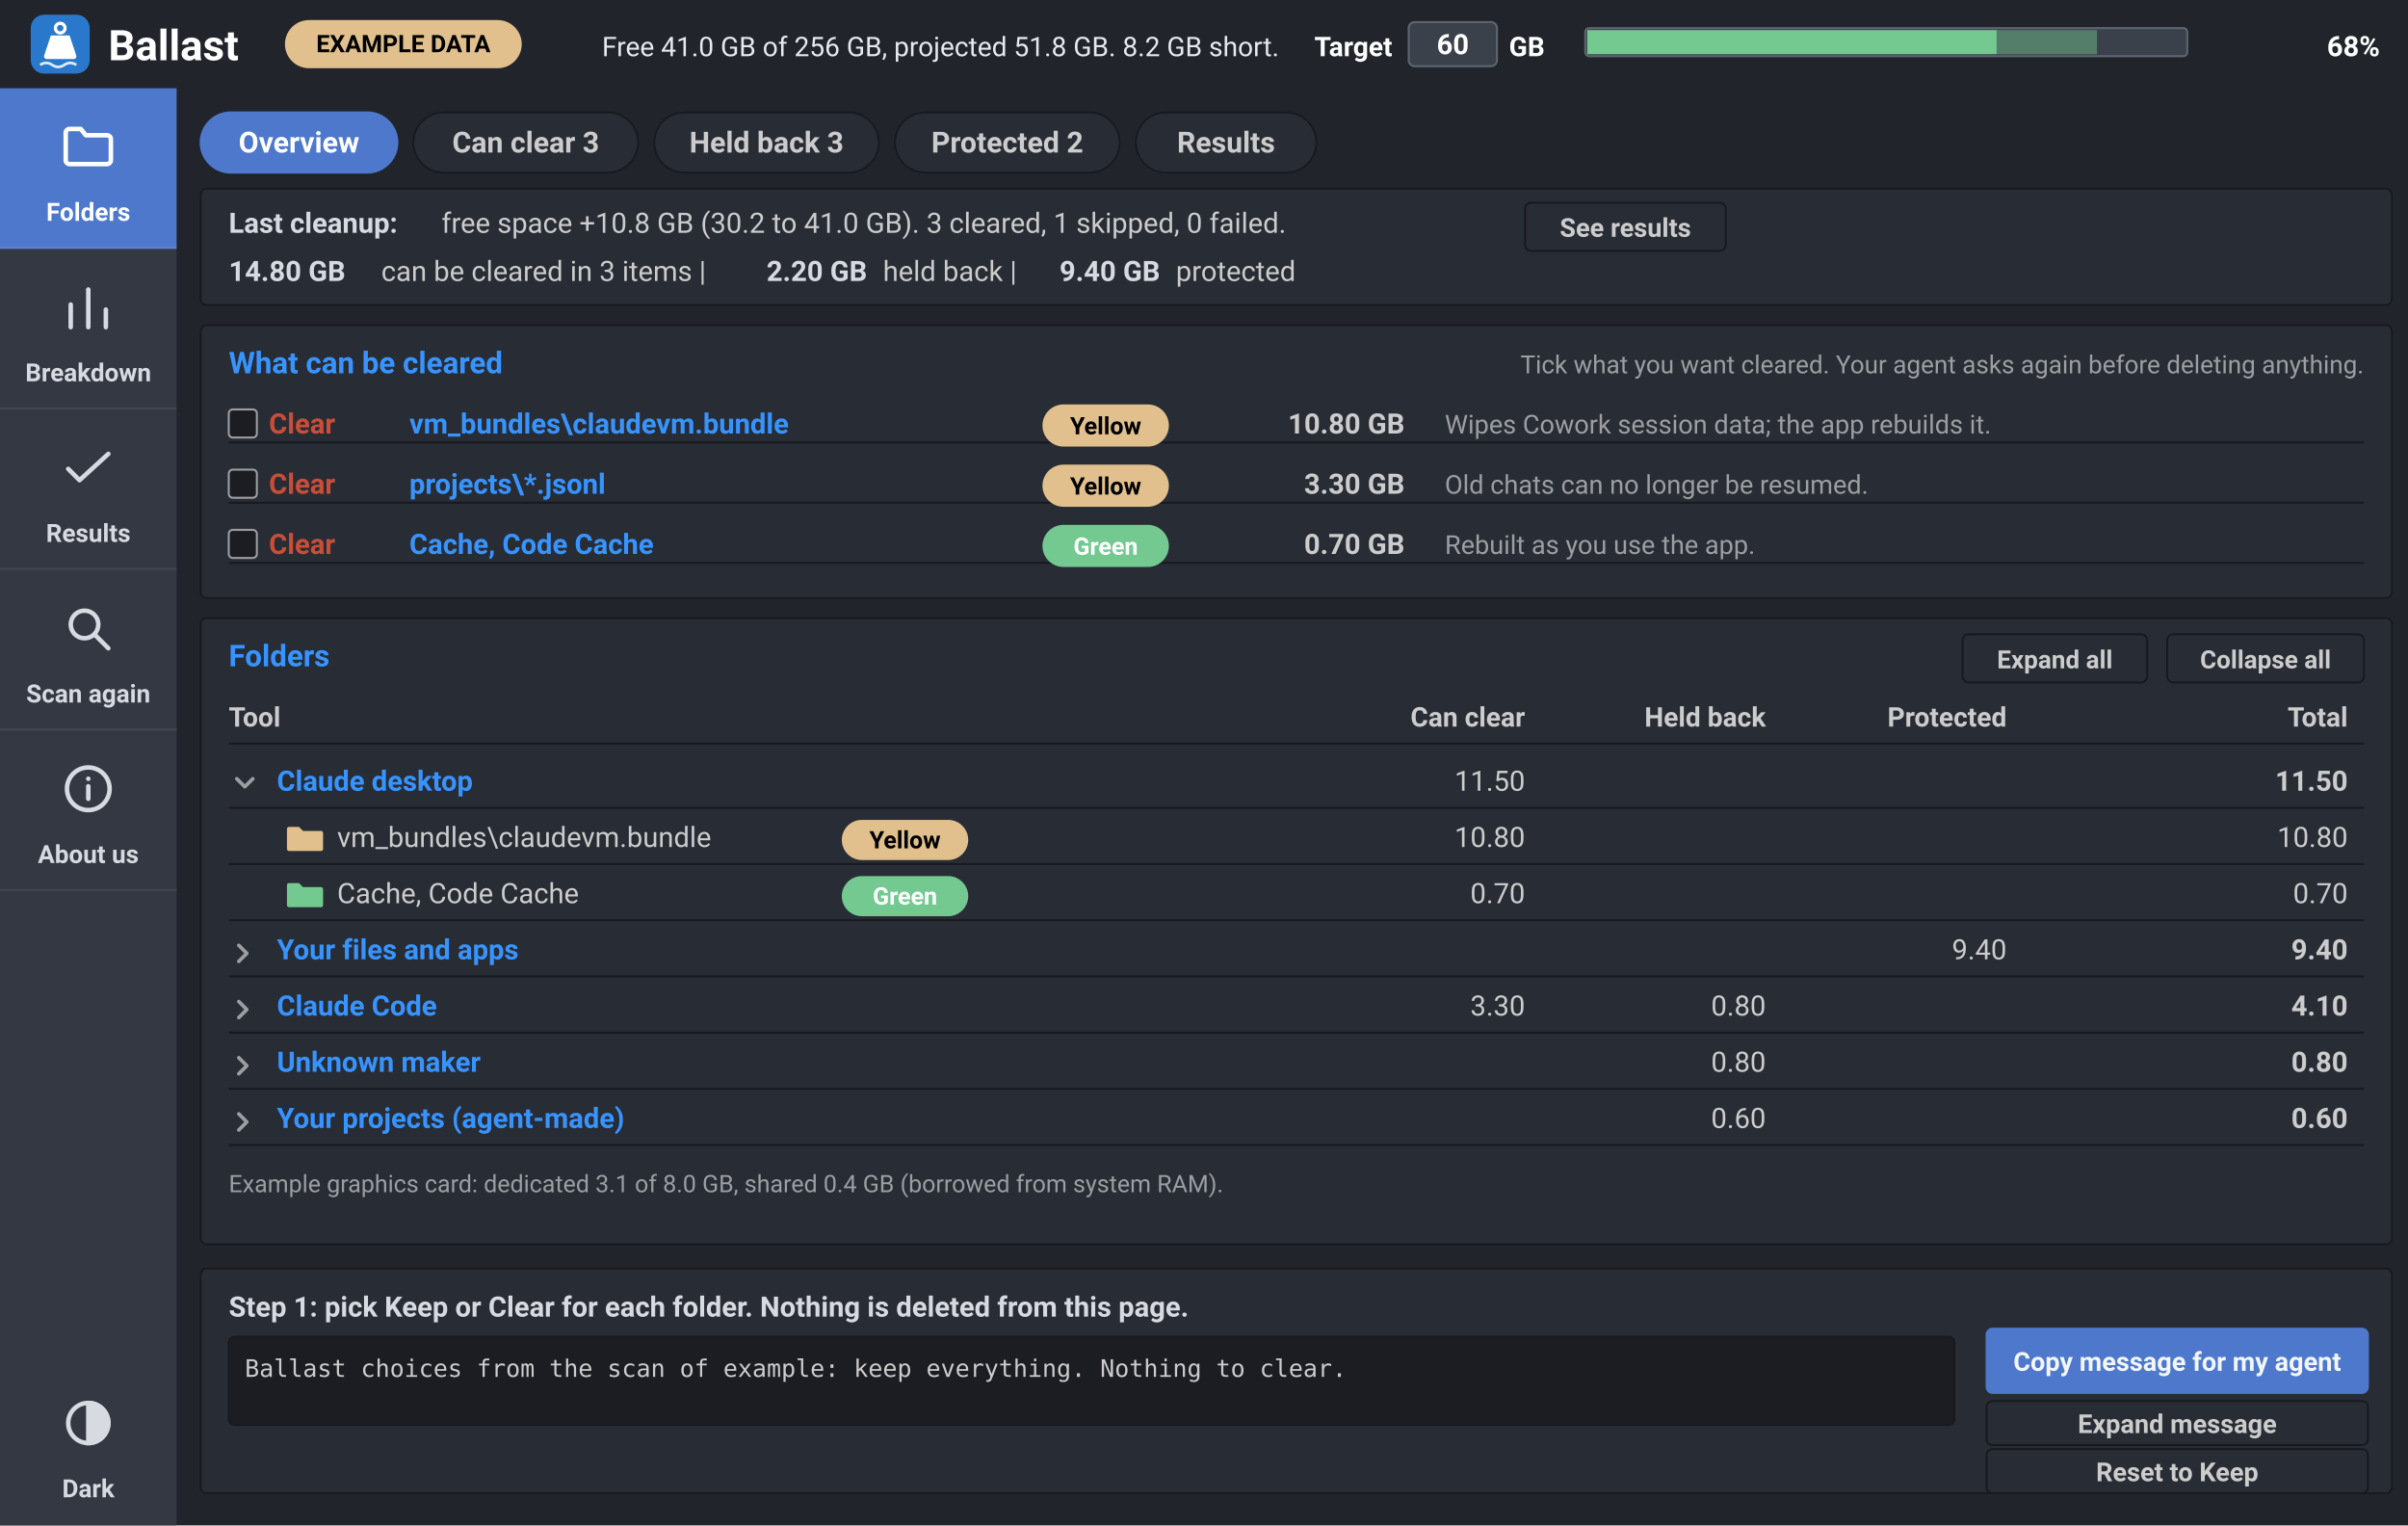
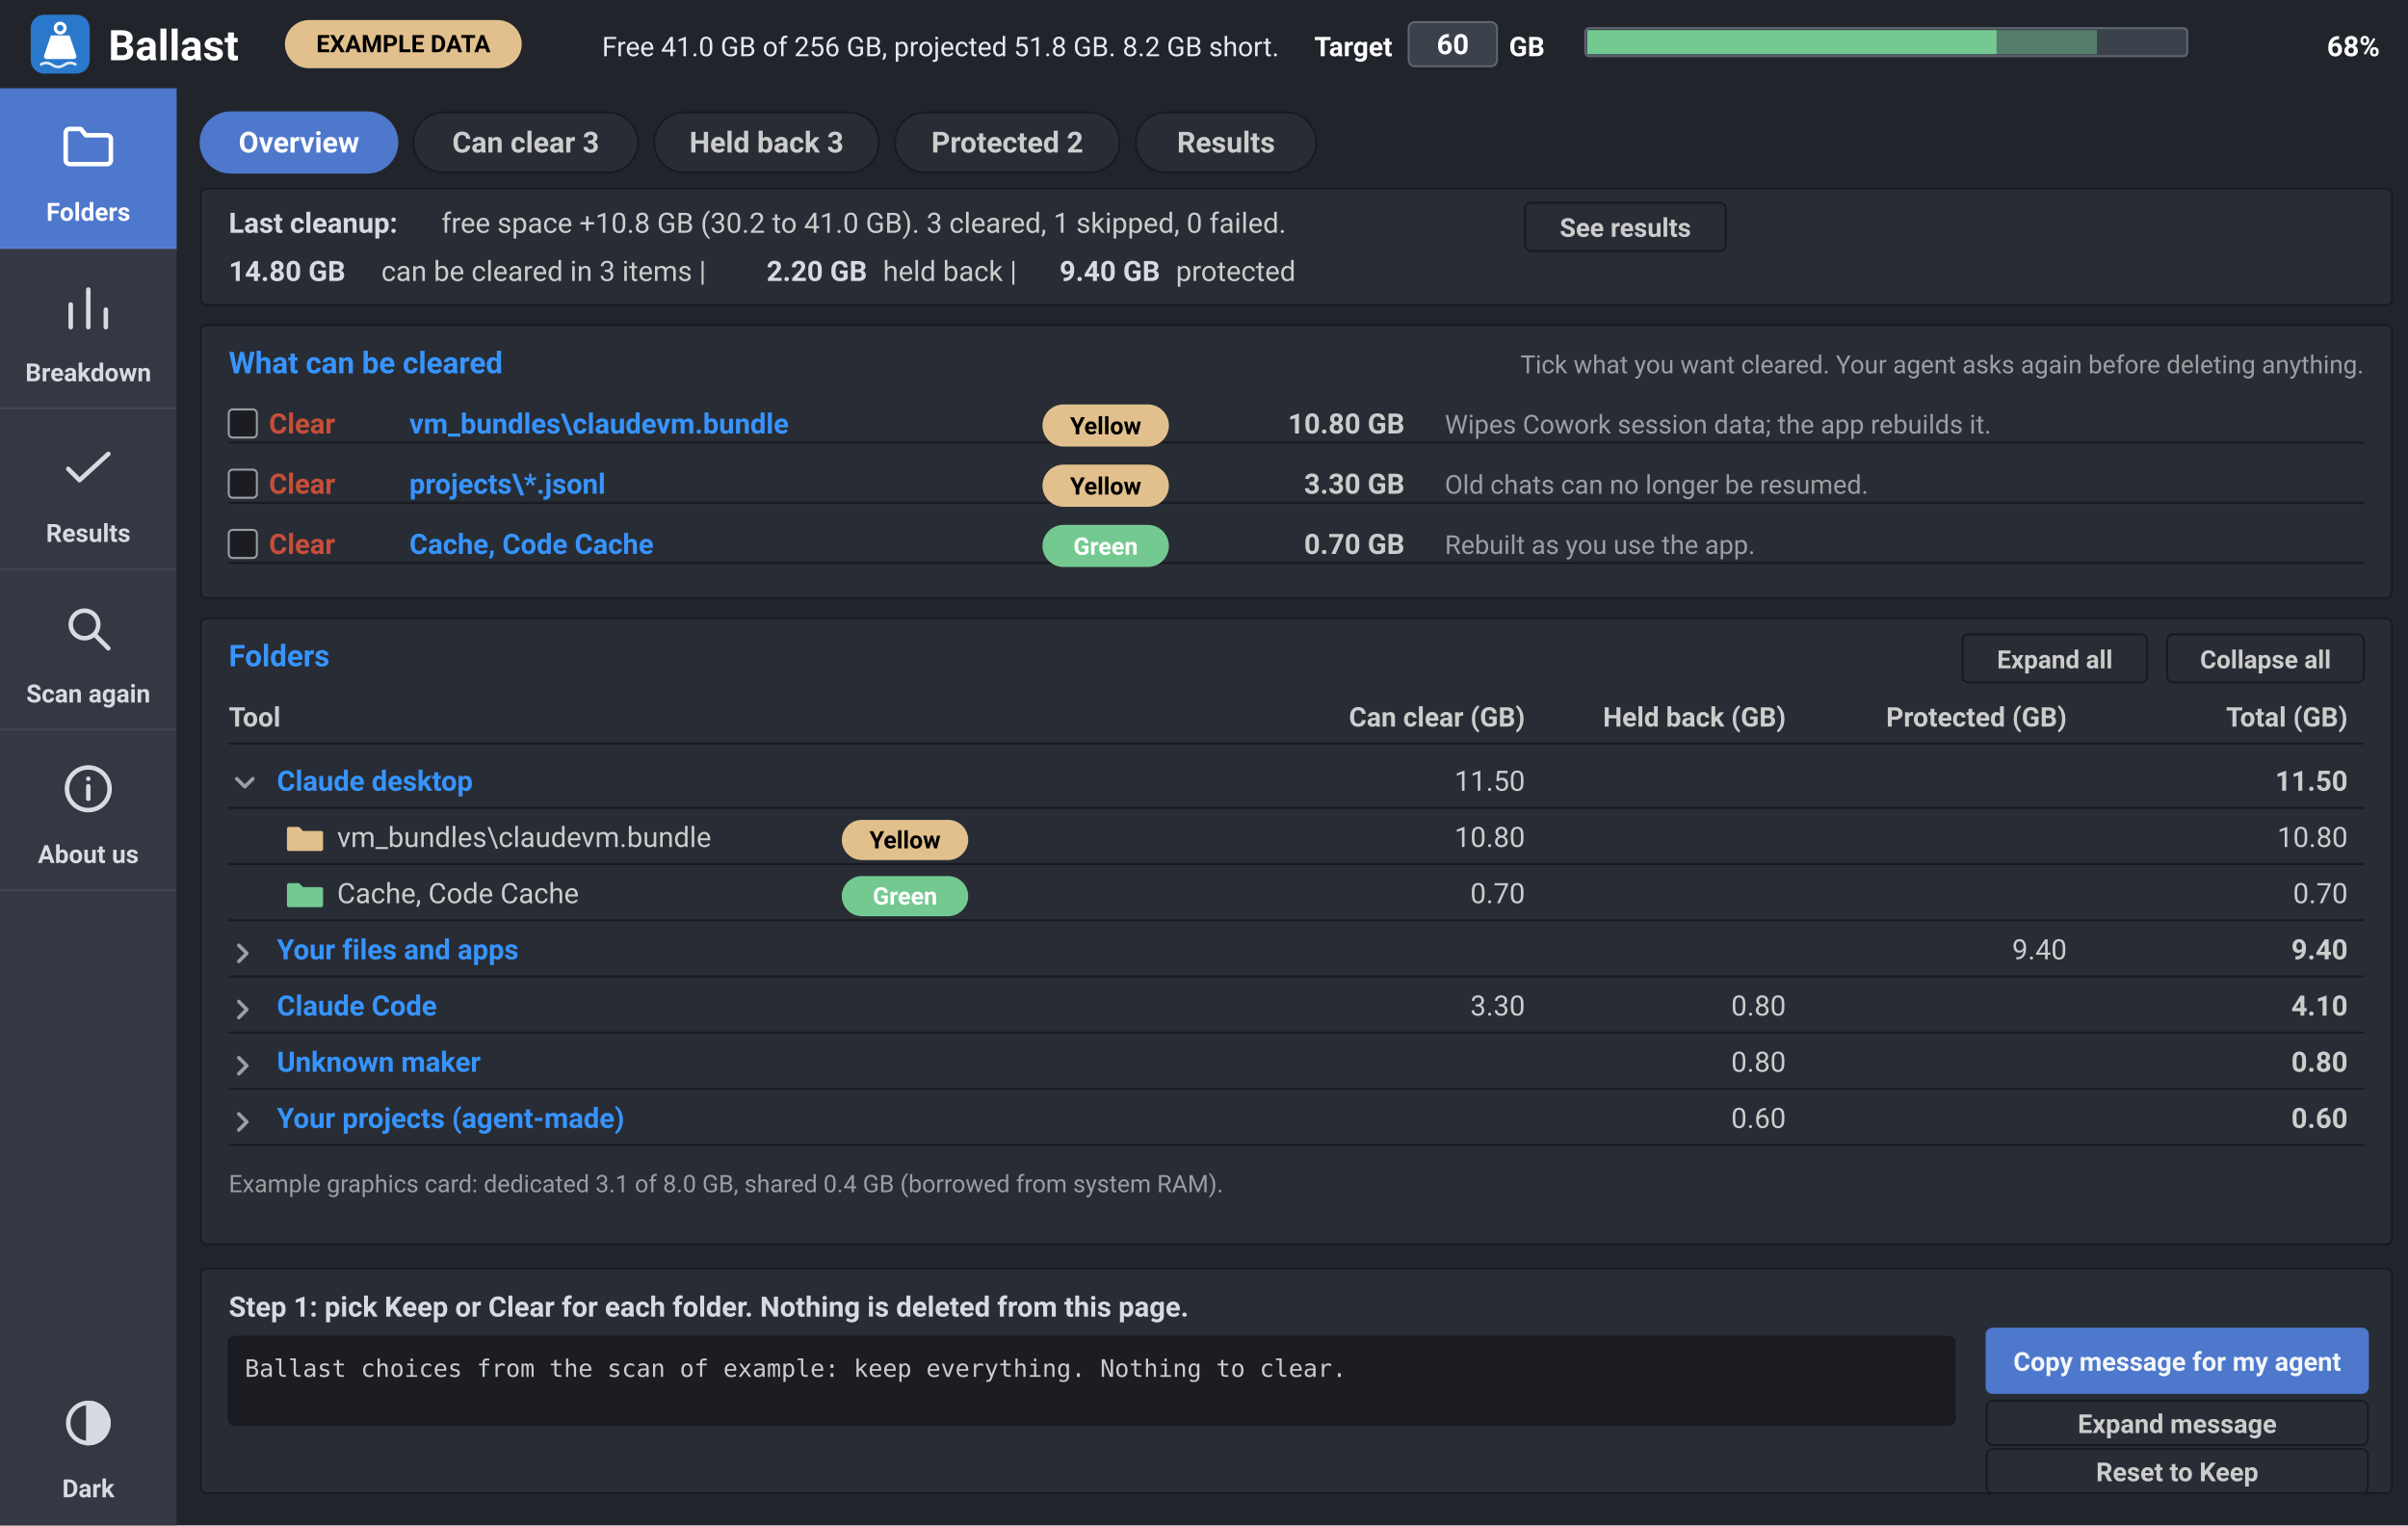
<svg xmlns="http://www.w3.org/2000/svg" viewBox="0 0 1200 760" width="1200" height="760" font-family="Segoe UI, Segoe UI Variable Text, system-ui, -apple-system, Roboto, Arial, sans-serif" role="img" aria-labelledby="t d">
  <rect x="0" y="0" width="1200" height="760" rx="0" fill="#21252b" />
  <rect x="0" y="0" width="1200" height="44" rx="0" fill="#21252b" />
  <g transform="translate(14,6) scale(0.667)">
    <rect x="2" y="2" width="44" height="44" rx="10" fill="#2a78cc" />
    <circle cx="24" cy="12" r="3.6" fill="none" stroke="#fff" stroke-width="2.4" />
    <path d="M17 17.5h14l5 15a2 2 0 0 1-1.9 2.6H13.9a2 2 0 0 1-1.9-2.6z" fill="#fff" />
    <path d="M9 39.5c3-2 6-2 9 0s6 2 9 0 6-2 9 0" fill="none" stroke="#fff" stroke-width="2" opacity=".85" />
  </g>
  <text x="54" y="30" font-size="21" font-weight="700" fill="#ffffff" text-anchor="start">Ballast</text>
  <rect x="142" y="10" width="118" height="24" rx="12" fill="#e1c08d" />
  <text x="201" y="26" font-size="12" font-weight="700" fill="#000000" text-anchor="middle">EXAMPLE DATA</text>
  <rect x="0" y="44" width="88" height="716" rx="0" fill="#333842" />
  <rect x="0" y="44" width="88" height="80" rx="0" fill="#4d78cc" />
  <g transform="translate(29,58) scale(1.25)" fill="none" stroke="#ffffff" stroke-width="1.8" stroke-linecap="round" stroke-linejoin="round">
    <path d="M3 6.5A1.5 1.5 0 0 1 4.5 5H9l2 2.5h8.5A1.5 1.5 0 0 1 21 9v8.5A1.5 1.5 0 0 1 19.5 19h-15A1.5 1.5 0 0 1 3 17.5z" />
  </g>
  <text x="44" y="110" font-size="12.5" font-weight="600" fill="#ffffff" text-anchor="middle">Folders</text>
  <rect x="0" y="123" width="88" height="1" rx="0" fill="#ffffff" fill-opacity="0.07" />
  <g transform="translate(29,138) scale(1.25)" fill="none" stroke="#d7dae0" stroke-width="1.8" stroke-linecap="round" stroke-linejoin="round">
    <path d="M5 20V11M12 20V5M19 20v-7" />
  </g>
  <text x="44" y="190" font-size="12.5" font-weight="600" fill="#d7dae0" text-anchor="middle">Breakdown</text>
  <rect x="0" y="203" width="88" height="1" rx="0" fill="#ffffff" fill-opacity="0.07" />
  <g transform="translate(29,218) scale(1.25)" fill="none" stroke="#d7dae0" stroke-width="1.8" stroke-linecap="round" stroke-linejoin="round">
    <path d="M4 12.5l4.5 4.5L20 6.5" />
  </g>
  <text x="44" y="270" font-size="12.5" font-weight="600" fill="#d7dae0" text-anchor="middle">Results</text>
  <rect x="0" y="283" width="88" height="1" rx="0" fill="#ffffff" fill-opacity="0.07" />
  <g transform="translate(29,298) scale(1.25)" fill="none" stroke="#d7dae0" stroke-width="1.8" stroke-linecap="round" stroke-linejoin="round">
    <circle cx="10.5" cy="10.5" r="5.5" />
    <path d="M15 15l5 5" />
  </g>
  <text x="44" y="350" font-size="12.5" font-weight="600" fill="#d7dae0" text-anchor="middle">Scan again</text>
  <rect x="0" y="363" width="88" height="1" rx="0" fill="#ffffff" fill-opacity="0.07" />
  <g transform="translate(29,378) scale(1.25)" fill="none" stroke="#d7dae0" stroke-width="1.8" stroke-linecap="round" stroke-linejoin="round">
    <circle cx="12" cy="12" r="8.5" />
    <path d="M12 11v5M12 8v.01" />
  </g>
  <text x="44" y="430" font-size="12.5" font-weight="600" fill="#d7dae0" text-anchor="middle">About us</text>
  <rect x="0" y="443" width="88" height="1" rx="0" fill="#ffffff" fill-opacity="0.07" />
  <g transform="translate(29,694) scale(1.25)" fill="none" stroke="#d7dae0" stroke-width="1.8">
    <circle cx="12" cy="12" r="8" />
    <path d="M12 4a8 8 0 0 1 0 16z" fill="#d7dae0" />
  </g>
  <text x="44" y="746" font-size="12.5" font-weight="600" fill="#d7dae0" text-anchor="middle">Dark</text>
  <text x="300" y="28" font-size="13.5" font-weight="400" fill="#e6e9ee" text-anchor="start">Free 41.0 GB of 256 GB, projected 51.8 GB. 8.2 GB short.</text>
  <text x="655" y="28" font-size="13.5" font-weight="700" fill="#ffffff" text-anchor="start">Target</text>
  <rect x="702" y="11" width="44" height="22" rx="3" fill="#3b414b" stroke="#5d6570" stroke-width="1" />
  <text x="724" y="27" font-size="14" font-weight="700" fill="#ffffff" text-anchor="middle">60</text>
  <text x="752" y="28" font-size="13.5" font-weight="700" fill="#ffffff" text-anchor="start">GB</text>
  <rect x="790" y="14" width="300" height="14" rx="2" fill="#3b414b" stroke="#5d6570" stroke-width="1" />
  <rect x="791" y="15" width="204" height="12" rx="0" fill="#74c991" />
  <rect x="995" y="15" width="50" height="12" rx="0" fill="#74c991" fill-opacity="0.45" />
  <text x="1186" y="28" font-size="14" font-weight="700" fill="#ffffff" text-anchor="end">68%</text>
  <rect x="100" y="56" width="98" height="30" rx="15" fill="#4d78cc" stroke="#4d78cc" stroke-width="1" />
  <text x="149.0" y="76" font-size="14.5" font-weight="600" fill="#ffffff" text-anchor="middle">Overview</text>
  <rect x="206" y="56" width="112" height="30" rx="15" fill="#282c34" stroke="#181a1f" stroke-width="1" />
  <text x="262.0" y="76" font-size="14.5" font-weight="600" fill="#cccccc" text-anchor="middle">Can clear 3</text>
  <rect x="326" y="56" width="112" height="30" rx="15" fill="#282c34" stroke="#181a1f" stroke-width="1" />
  <text x="382.0" y="76" font-size="14.5" font-weight="600" fill="#cccccc" text-anchor="middle">Held back 3</text>
  <rect x="446" y="56" width="112" height="30" rx="15" fill="#282c34" stroke="#181a1f" stroke-width="1" />
  <text x="502.0" y="76" font-size="14.5" font-weight="600" fill="#cccccc" text-anchor="middle">Protected 2</text>
  <rect x="566" y="56" width="90" height="30" rx="15" fill="#282c34" stroke="#181a1f" stroke-width="1" />
  <text x="611.0" y="76" font-size="14.5" font-weight="600" fill="#cccccc" text-anchor="middle">Results</text>
  <rect x="100" y="94" width="1092" height="58" rx="3" fill="#282c34" stroke="#181a1f" stroke-width="1" />
  <text x="114" y="116" font-size="14" font-weight="700" fill="#d7dae0" text-anchor="start">Last cleanup:</text>
  <text x="220" y="116" font-size="14" font-weight="400" fill="#cccccc" text-anchor="start">free space +10.8 GB (30.2 to 41.0 GB). 3 cleared, 1 skipped, 0 failed.</text>
  <rect x="760" y="101" width="100" height="24" rx="3" fill="#282c34" stroke="#181a1f" stroke-width="1" />
  <text x="810" y="118" font-size="13" font-weight="700" fill="#cccccc" text-anchor="middle">See results</text>
  <text x="114" y="140" font-size="14" font-weight="700" fill="#d7dae0" text-anchor="start">14.80 GB</text>
  <text x="190" y="140" font-size="14" font-weight="400" fill="#cccccc" text-anchor="start">can be cleared in 3 items   |   </text>
  <text x="382" y="140" font-size="14" font-weight="700" fill="#d7dae0" text-anchor="start">2.20 GB</text>
  <text x="440" y="140" font-size="14" font-weight="400" fill="#cccccc" text-anchor="start">held back   |   </text>
  <text x="528" y="140" font-size="14" font-weight="700" fill="#d7dae0" text-anchor="start">9.40 GB</text>
  <text x="586" y="140" font-size="14" font-weight="400" fill="#cccccc" text-anchor="start">protected</text>
  <rect x="100" y="162" width="1092" height="136" rx="3" fill="#282c34" stroke="#181a1f" stroke-width="1" />
  <text x="114" y="186" font-size="15" font-weight="700" fill="#3794ff" text-anchor="start">What can be cleared</text>
  <text x="1178" y="186" font-size="12.5" font-weight="400" fill="#9c9ea1" text-anchor="end">Tick what you want cleared. Your agent asks again before deleting anything.</text>
  <rect x="114" y="220" width="1064" height="1" rx="0" fill="#181a1f" />
  <rect x="114" y="204" width="14" height="14" rx="2" fill="#1b1d23" stroke="#9c9ea1" stroke-width="1" />
  <text x="134" y="216" font-size="14" font-weight="700" fill="#c74e39" text-anchor="start">Clear</text>
  <text x="204" y="216" font-size="14" font-weight="700" fill="#3794ff" text-anchor="start">vm_bundles\claudevm.bundle</text>
  <rect x="520" y="202" width="62" height="20" rx="10.0" fill="#e1c08d" stroke="#e1c08d" stroke-width="1" />
  <text x="551.0" y="216.4" font-size="12" font-weight="700" fill="#000000" text-anchor="middle">Yellow</text>
  <text x="700" y="216" font-size="14" font-weight="600" fill="#cccccc" text-anchor="end">10.80 GB</text>
  <text x="720" y="216" font-size="13" font-weight="400" fill="#9c9ea1" text-anchor="start">Wipes Cowork session data; the app rebuilds it.</text>
  <rect x="114" y="250" width="1064" height="1" rx="0" fill="#181a1f" />
  <rect x="114" y="234" width="14" height="14" rx="2" fill="#1b1d23" stroke="#9c9ea1" stroke-width="1" />
  <text x="134" y="246" font-size="14" font-weight="700" fill="#c74e39" text-anchor="start">Clear</text>
  <text x="204" y="246" font-size="14" font-weight="700" fill="#3794ff" text-anchor="start">projects\*.jsonl</text>
  <rect x="520" y="232" width="62" height="20" rx="10.0" fill="#e1c08d" stroke="#e1c08d" stroke-width="1" />
  <text x="551.0" y="246.4" font-size="12" font-weight="700" fill="#000000" text-anchor="middle">Yellow</text>
  <text x="700" y="246" font-size="14" font-weight="600" fill="#cccccc" text-anchor="end">3.30 GB</text>
  <text x="720" y="246" font-size="13" font-weight="400" fill="#9c9ea1" text-anchor="start">Old chats can no longer be resumed.</text>
  <rect x="114" y="280" width="1064" height="1" rx="0" fill="#181a1f" />
  <rect x="114" y="264" width="14" height="14" rx="2" fill="#1b1d23" stroke="#9c9ea1" stroke-width="1" />
  <text x="134" y="276" font-size="14" font-weight="700" fill="#c74e39" text-anchor="start">Clear</text>
  <text x="204" y="276" font-size="14" font-weight="700" fill="#3794ff" text-anchor="start">Cache, Code Cache</text>
  <rect x="520" y="262" width="62" height="20" rx="10.0" fill="#74c991" stroke="#74c991" stroke-width="1" />
  <text x="551.0" y="276.4" font-size="12" font-weight="700" fill="#ffffff" text-anchor="middle">Green</text>
  <text x="700" y="276" font-size="14" font-weight="600" fill="#cccccc" text-anchor="end">0.70 GB</text>
  <text x="720" y="276" font-size="13" font-weight="400" fill="#9c9ea1" text-anchor="start">Rebuilt as you use the app.</text>
  <rect x="100" y="308" width="1092" height="312" rx="3" fill="#282c34" stroke="#181a1f" stroke-width="1" />
  <text x="114" y="332" font-size="15" font-weight="700" fill="#3794ff" text-anchor="start">Folders</text>
  <rect x="978" y="316" width="92" height="24" rx="3" fill="#282c34" stroke="#181a1f" stroke-width="1" />
  <text x="1024" y="333" font-size="12.5" font-weight="700" fill="#cccccc" text-anchor="middle">Expand all</text>
  <rect x="1080" y="316" width="98" height="24" rx="3" fill="#282c34" stroke="#181a1f" stroke-width="1" />
  <text x="1129" y="333" font-size="12.5" font-weight="700" fill="#cccccc" text-anchor="middle">Collapse all</text>
  <text x="114" y="362" font-size="13.5" font-weight="700" fill="#cccccc" text-anchor="start">Tool</text>
-   <text x="760" y="362" font-size="13.5" font-weight="700" fill="#cccccc" text-anchor="end">Can clear</text>
-   <text x="880" y="362" font-size="13.5" font-weight="700" fill="#cccccc" text-anchor="end">Held back</text>
-   <text x="1000" y="362" font-size="13.5" font-weight="700" fill="#cccccc" text-anchor="end">Protected</text>
-   <text x="1170" y="362" font-size="13.5" font-weight="700" fill="#cccccc" text-anchor="end">Total</text>
+   <text x="760" y="362" font-size="13.5" font-weight="700" fill="#cccccc" text-anchor="end">Can clear (GB)</text>
+   <text x="890" y="362" font-size="13.5" font-weight="700" fill="#cccccc" text-anchor="end">Held back (GB)</text>
+   <text x="1030" y="362" font-size="13.5" font-weight="700" fill="#cccccc" text-anchor="end">Protected (GB)</text>
+   <text x="1170" y="362" font-size="13.5" font-weight="700" fill="#cccccc" text-anchor="end">Total (GB)</text>
  <rect x="114" y="370" width="1064" height="1" rx="0" fill="#181a1f" />
  <path transform="translate(116,385)" d="M2 3l4 4 4-4" fill="none" stroke="#9c9ea1" stroke-width="1.8" stroke-linecap="round" stroke-linejoin="round" />
  <text x="138" y="394" font-size="14" font-weight="700" fill="#3794ff" text-anchor="start">Claude desktop</text>
  <text x="760" y="394" font-size="14" font-weight="400" fill="#cccccc" text-anchor="end">11.50</text>
-   <text x="880" y="394" font-size="14" font-weight="400" fill="#cccccc" text-anchor="end" />
-   <text x="1000" y="394" font-size="14" font-weight="400" fill="#cccccc" text-anchor="end" />
+   <text x="890" y="394" font-size="14" font-weight="400" fill="#cccccc" text-anchor="end" />
+   <text x="1030" y="394" font-size="14" font-weight="400" fill="#cccccc" text-anchor="end" />
  <text x="1170" y="394" font-size="14" font-weight="700" fill="#cccccc" text-anchor="end">11.50</text>
  <rect x="114" y="402" width="1064" height="1" rx="0" fill="#181a1f" />
  <path transform="translate(142,410)" d="M1 3a1 1 0 0 1 1-1h5l2 2h9a1 1 0 0 1 1 1v8a1 1 0 0 1-1 1H2a1 1 0 0 1-1-1z" fill="#e1c08d" />
  <text x="168" y="422" font-size="14" font-weight="400" fill="#cccccc" text-anchor="start">vm_bundles\claudevm.bundle</text>
  <rect x="420" y="409" width="62" height="19" rx="9.5" fill="#e1c08d" stroke="#e1c08d" stroke-width="1" />
  <text x="451.0" y="422.68" font-size="12" font-weight="700" fill="#000000" text-anchor="middle">Yellow</text>
  <text x="760" y="422" font-size="14" font-weight="400" fill="#cccccc" text-anchor="end">10.80</text>
-   <text x="880" y="422" font-size="14" font-weight="400" fill="#cccccc" text-anchor="end" />
-   <text x="1000" y="422" font-size="14" font-weight="400" fill="#cccccc" text-anchor="end" />
+   <text x="890" y="422" font-size="14" font-weight="400" fill="#cccccc" text-anchor="end" />
+   <text x="1030" y="422" font-size="14" font-weight="400" fill="#cccccc" text-anchor="end" />
  <text x="1170" y="422" font-size="14" font-weight="400" fill="#cccccc" text-anchor="end">10.80</text>
  <rect x="114" y="430" width="1064" height="1" rx="0" fill="#181a1f" />
  <path transform="translate(142,438)" d="M1 3a1 1 0 0 1 1-1h5l2 2h9a1 1 0 0 1 1 1v8a1 1 0 0 1-1 1H2a1 1 0 0 1-1-1z" fill="#74c991" />
  <text x="168" y="450" font-size="14" font-weight="400" fill="#cccccc" text-anchor="start">Cache, Code Cache</text>
  <rect x="420" y="437" width="62" height="19" rx="9.5" fill="#74c991" stroke="#74c991" stroke-width="1" />
  <text x="451.0" y="450.68" font-size="12" font-weight="700" fill="#ffffff" text-anchor="middle">Green</text>
  <text x="760" y="450" font-size="14" font-weight="400" fill="#cccccc" text-anchor="end">0.70</text>
-   <text x="880" y="450" font-size="14" font-weight="400" fill="#cccccc" text-anchor="end" />
-   <text x="1000" y="450" font-size="14" font-weight="400" fill="#cccccc" text-anchor="end" />
+   <text x="890" y="450" font-size="14" font-weight="400" fill="#cccccc" text-anchor="end" />
+   <text x="1030" y="450" font-size="14" font-weight="400" fill="#cccccc" text-anchor="end" />
  <text x="1170" y="450" font-size="14" font-weight="400" fill="#cccccc" text-anchor="end">0.70</text>
  <rect x="114" y="458" width="1064" height="1" rx="0" fill="#181a1f" />
  <path transform="translate(116,469)" d="M3 2l4 4-4 4" fill="none" stroke="#9c9ea1" stroke-width="1.8" stroke-linecap="round" stroke-linejoin="round" />
  <text x="138" y="478" font-size="14" font-weight="700" fill="#3794ff" text-anchor="start">Your files and apps</text>
  <text x="760" y="478" font-size="14" font-weight="400" fill="#cccccc" text-anchor="end" />
-   <text x="880" y="478" font-size="14" font-weight="400" fill="#cccccc" text-anchor="end" />
-   <text x="1000" y="478" font-size="14" font-weight="400" fill="#cccccc" text-anchor="end">9.40</text>
+   <text x="890" y="478" font-size="14" font-weight="400" fill="#cccccc" text-anchor="end" />
+   <text x="1030" y="478" font-size="14" font-weight="400" fill="#cccccc" text-anchor="end">9.40</text>
  <text x="1170" y="478" font-size="14" font-weight="700" fill="#cccccc" text-anchor="end">9.40</text>
  <rect x="114" y="486" width="1064" height="1" rx="0" fill="#181a1f" />
  <path transform="translate(116,497)" d="M3 2l4 4-4 4" fill="none" stroke="#9c9ea1" stroke-width="1.8" stroke-linecap="round" stroke-linejoin="round" />
  <text x="138" y="506" font-size="14" font-weight="700" fill="#3794ff" text-anchor="start">Claude Code</text>
  <text x="760" y="506" font-size="14" font-weight="400" fill="#cccccc" text-anchor="end">3.30</text>
-   <text x="880" y="506" font-size="14" font-weight="400" fill="#cccccc" text-anchor="end">0.80</text>
-   <text x="1000" y="506" font-size="14" font-weight="400" fill="#cccccc" text-anchor="end" />
+   <text x="890" y="506" font-size="14" font-weight="400" fill="#cccccc" text-anchor="end">0.80</text>
+   <text x="1030" y="506" font-size="14" font-weight="400" fill="#cccccc" text-anchor="end" />
  <text x="1170" y="506" font-size="14" font-weight="700" fill="#cccccc" text-anchor="end">4.10</text>
  <rect x="114" y="514" width="1064" height="1" rx="0" fill="#181a1f" />
  <path transform="translate(116,525)" d="M3 2l4 4-4 4" fill="none" stroke="#9c9ea1" stroke-width="1.8" stroke-linecap="round" stroke-linejoin="round" />
  <text x="138" y="534" font-size="14" font-weight="700" fill="#3794ff" text-anchor="start">Unknown maker</text>
  <text x="760" y="534" font-size="14" font-weight="400" fill="#cccccc" text-anchor="end" />
-   <text x="880" y="534" font-size="14" font-weight="400" fill="#cccccc" text-anchor="end">0.80</text>
-   <text x="1000" y="534" font-size="14" font-weight="400" fill="#cccccc" text-anchor="end" />
+   <text x="890" y="534" font-size="14" font-weight="400" fill="#cccccc" text-anchor="end">0.80</text>
+   <text x="1030" y="534" font-size="14" font-weight="400" fill="#cccccc" text-anchor="end" />
  <text x="1170" y="534" font-size="14" font-weight="700" fill="#cccccc" text-anchor="end">0.80</text>
  <rect x="114" y="542" width="1064" height="1" rx="0" fill="#181a1f" />
  <path transform="translate(116,553)" d="M3 2l4 4-4 4" fill="none" stroke="#9c9ea1" stroke-width="1.8" stroke-linecap="round" stroke-linejoin="round" />
  <text x="138" y="562" font-size="14" font-weight="700" fill="#3794ff" text-anchor="start">Your projects (agent-made)</text>
  <text x="760" y="562" font-size="14" font-weight="400" fill="#cccccc" text-anchor="end" />
-   <text x="880" y="562" font-size="14" font-weight="400" fill="#cccccc" text-anchor="end">0.60</text>
-   <text x="1000" y="562" font-size="14" font-weight="400" fill="#cccccc" text-anchor="end" />
+   <text x="890" y="562" font-size="14" font-weight="400" fill="#cccccc" text-anchor="end">0.60</text>
+   <text x="1030" y="562" font-size="14" font-weight="400" fill="#cccccc" text-anchor="end" />
  <text x="1170" y="562" font-size="14" font-weight="700" fill="#cccccc" text-anchor="end">0.60</text>
  <rect x="114" y="570" width="1064" height="1" rx="0" fill="#181a1f" />
  <text x="114" y="594" font-size="12" font-weight="400" fill="#9c9ea1" text-anchor="start">Example graphics card: dedicated 3.1 of 8.0 GB, shared 0.4 GB (borrowed from system RAM).</text>
  <rect x="100" y="632" width="1092" height="112" rx="3" fill="#282c34" stroke="#181a1f" stroke-width="1" />
  <text x="114" y="656" font-size="14" font-weight="700" fill="#d7dae0" text-anchor="start">Step 1: pick Keep or Clear for each folder. Nothing is deleted from this page.</text>
  <rect x="114" y="666" width="860" height="44" rx="3" fill="#1b1d23" stroke="#181a1f" stroke-width="1" />
  <text x="122" y="686" font-size="12" font-weight="400" fill="#cccccc" text-anchor="start" font-family="Consolas, Cascadia Mono, ui-monospace, monospace">Ballast choices from the scan of example: keep everything. Nothing to clear.</text>
  <rect x="990" y="662" width="190" height="32" rx="3" fill="#4d78cc" stroke="#4d78cc" stroke-width="1" />
  <text x="1085" y="683" font-size="13" font-weight="700" fill="#f3f6f9" text-anchor="middle">Copy message for my agent</text>
  <rect x="990" y="698" width="190" height="22" rx="3" fill="#282c34" stroke="#181a1f" stroke-width="1" />
  <text x="1085" y="714" font-size="13" font-weight="700" fill="#cccccc" text-anchor="middle">Expand message</text>
  <rect x="990" y="722" width="190" height="22" rx="3" fill="#282c34" stroke="#181a1f" stroke-width="1" />
  <text x="1085" y="738" font-size="13" font-weight="700" fill="#cccccc" text-anchor="middle">Reset to Keep</text>
</svg>
